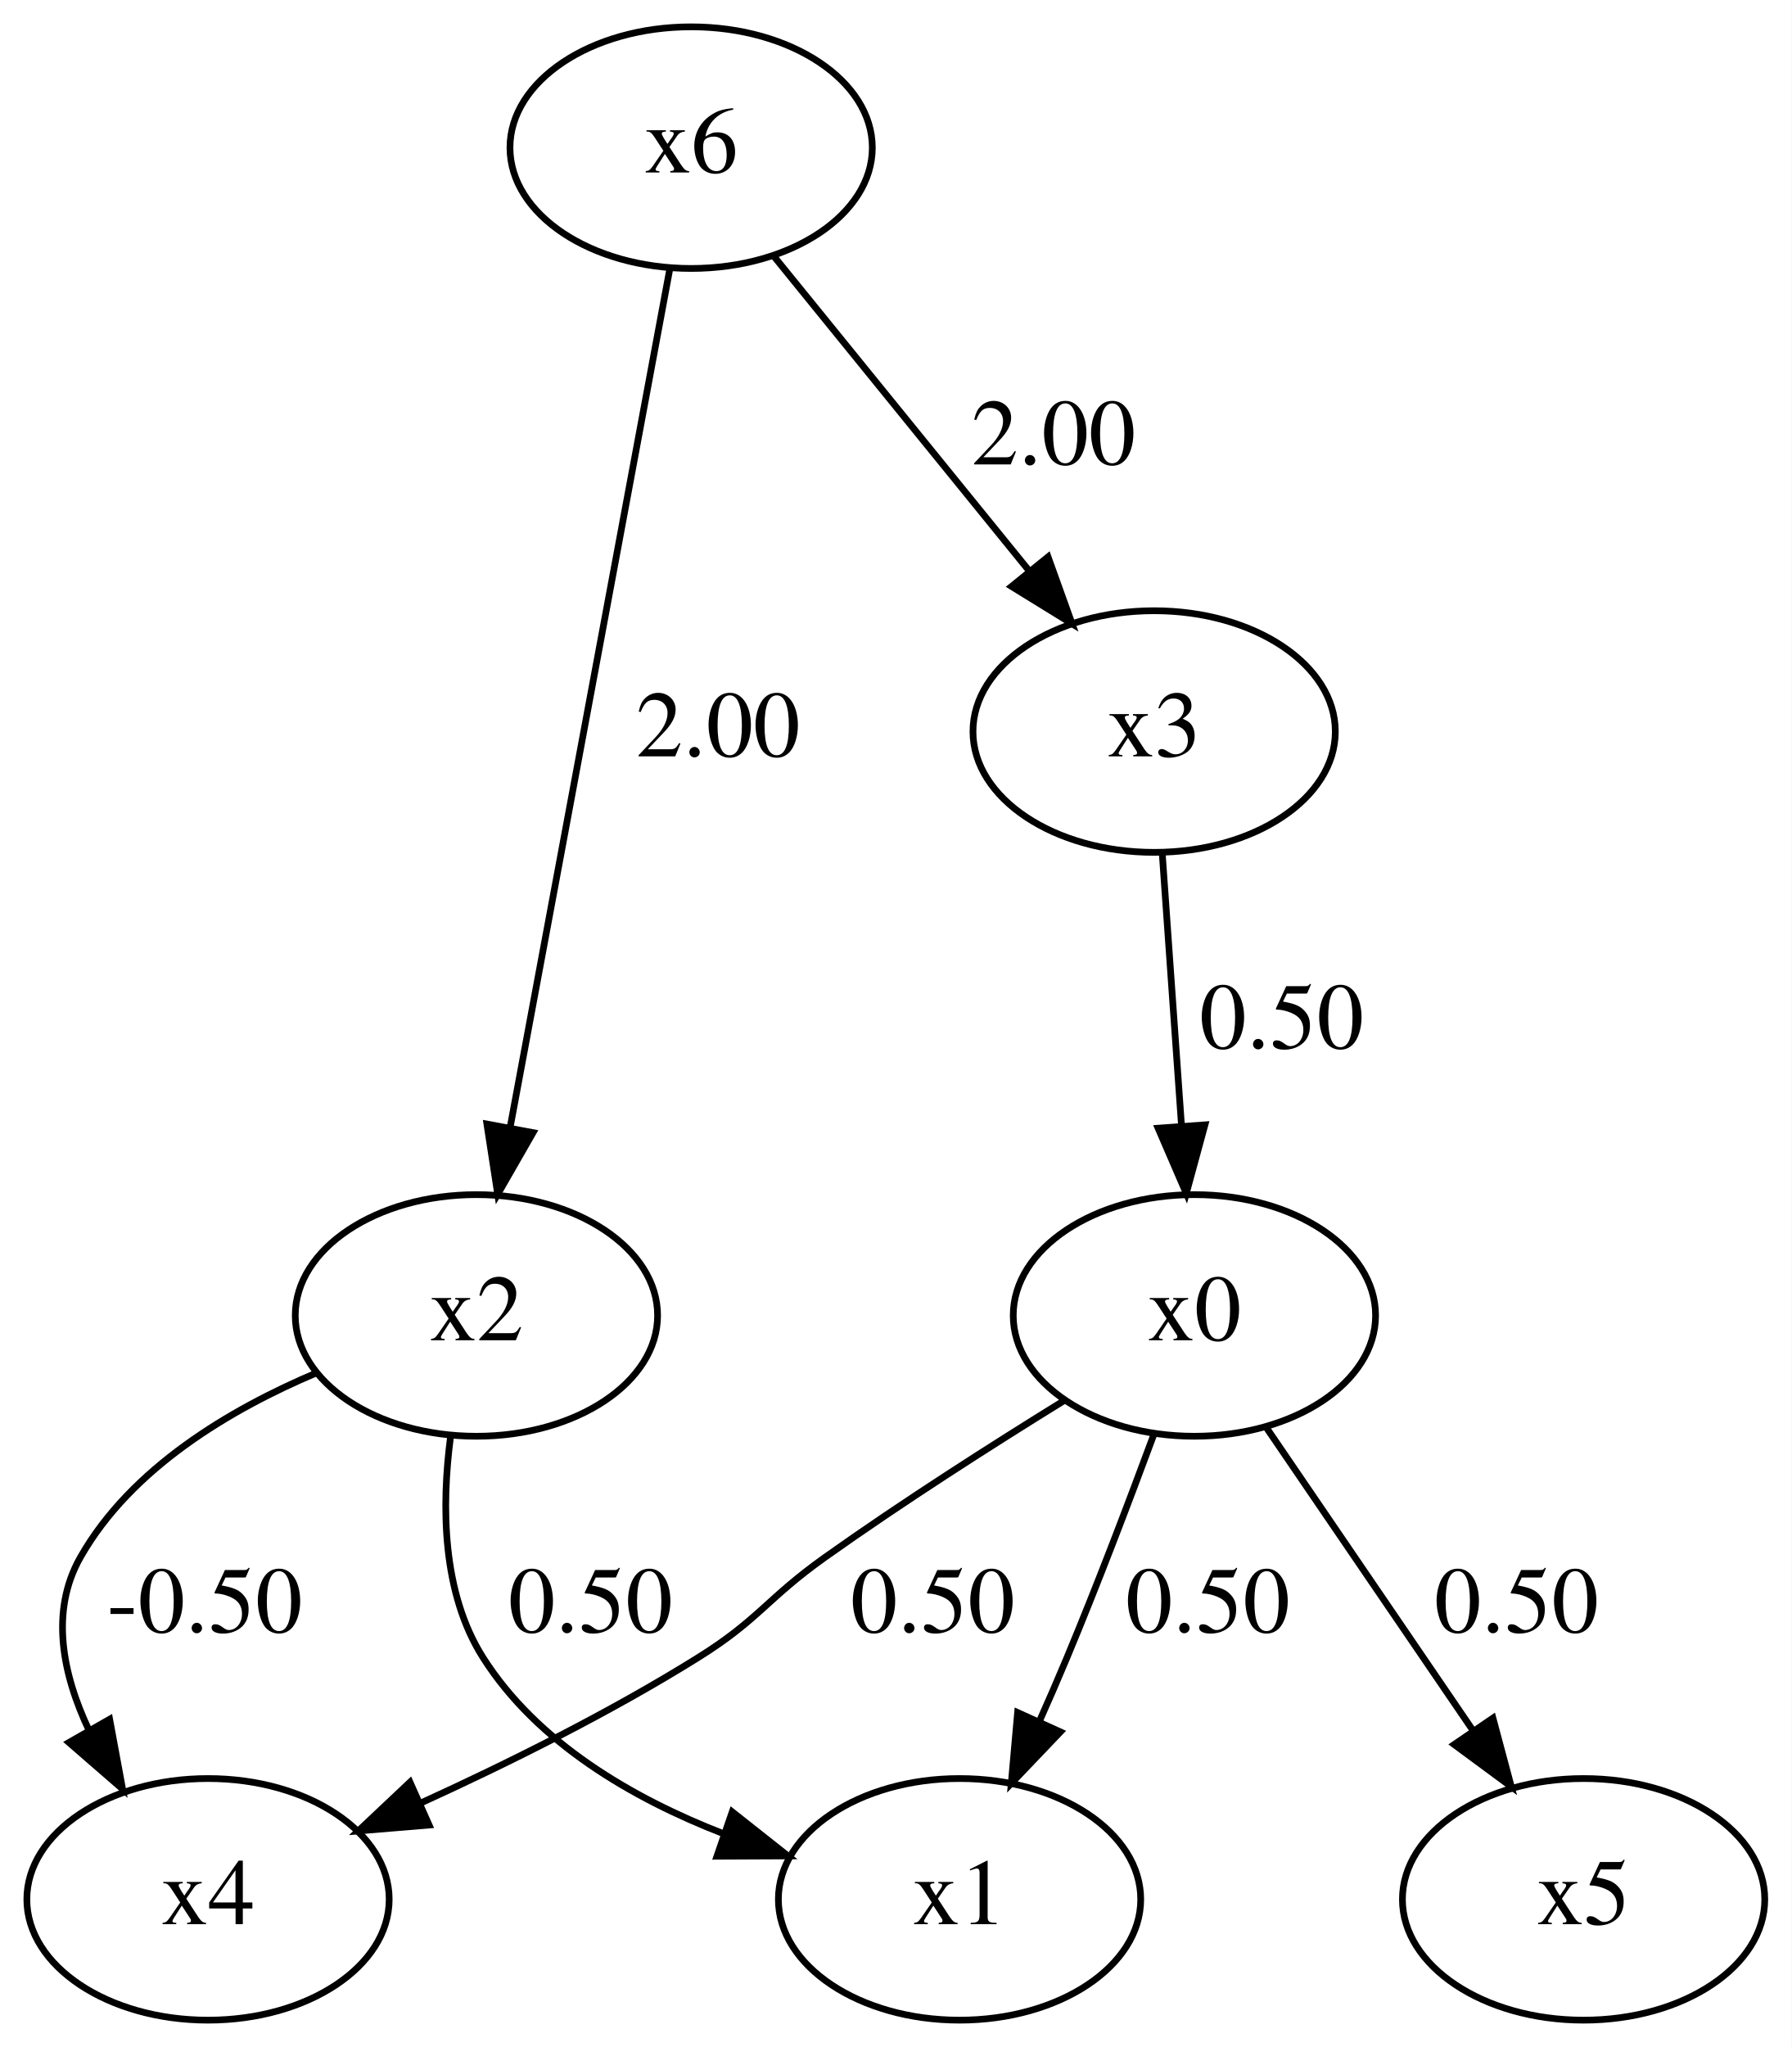
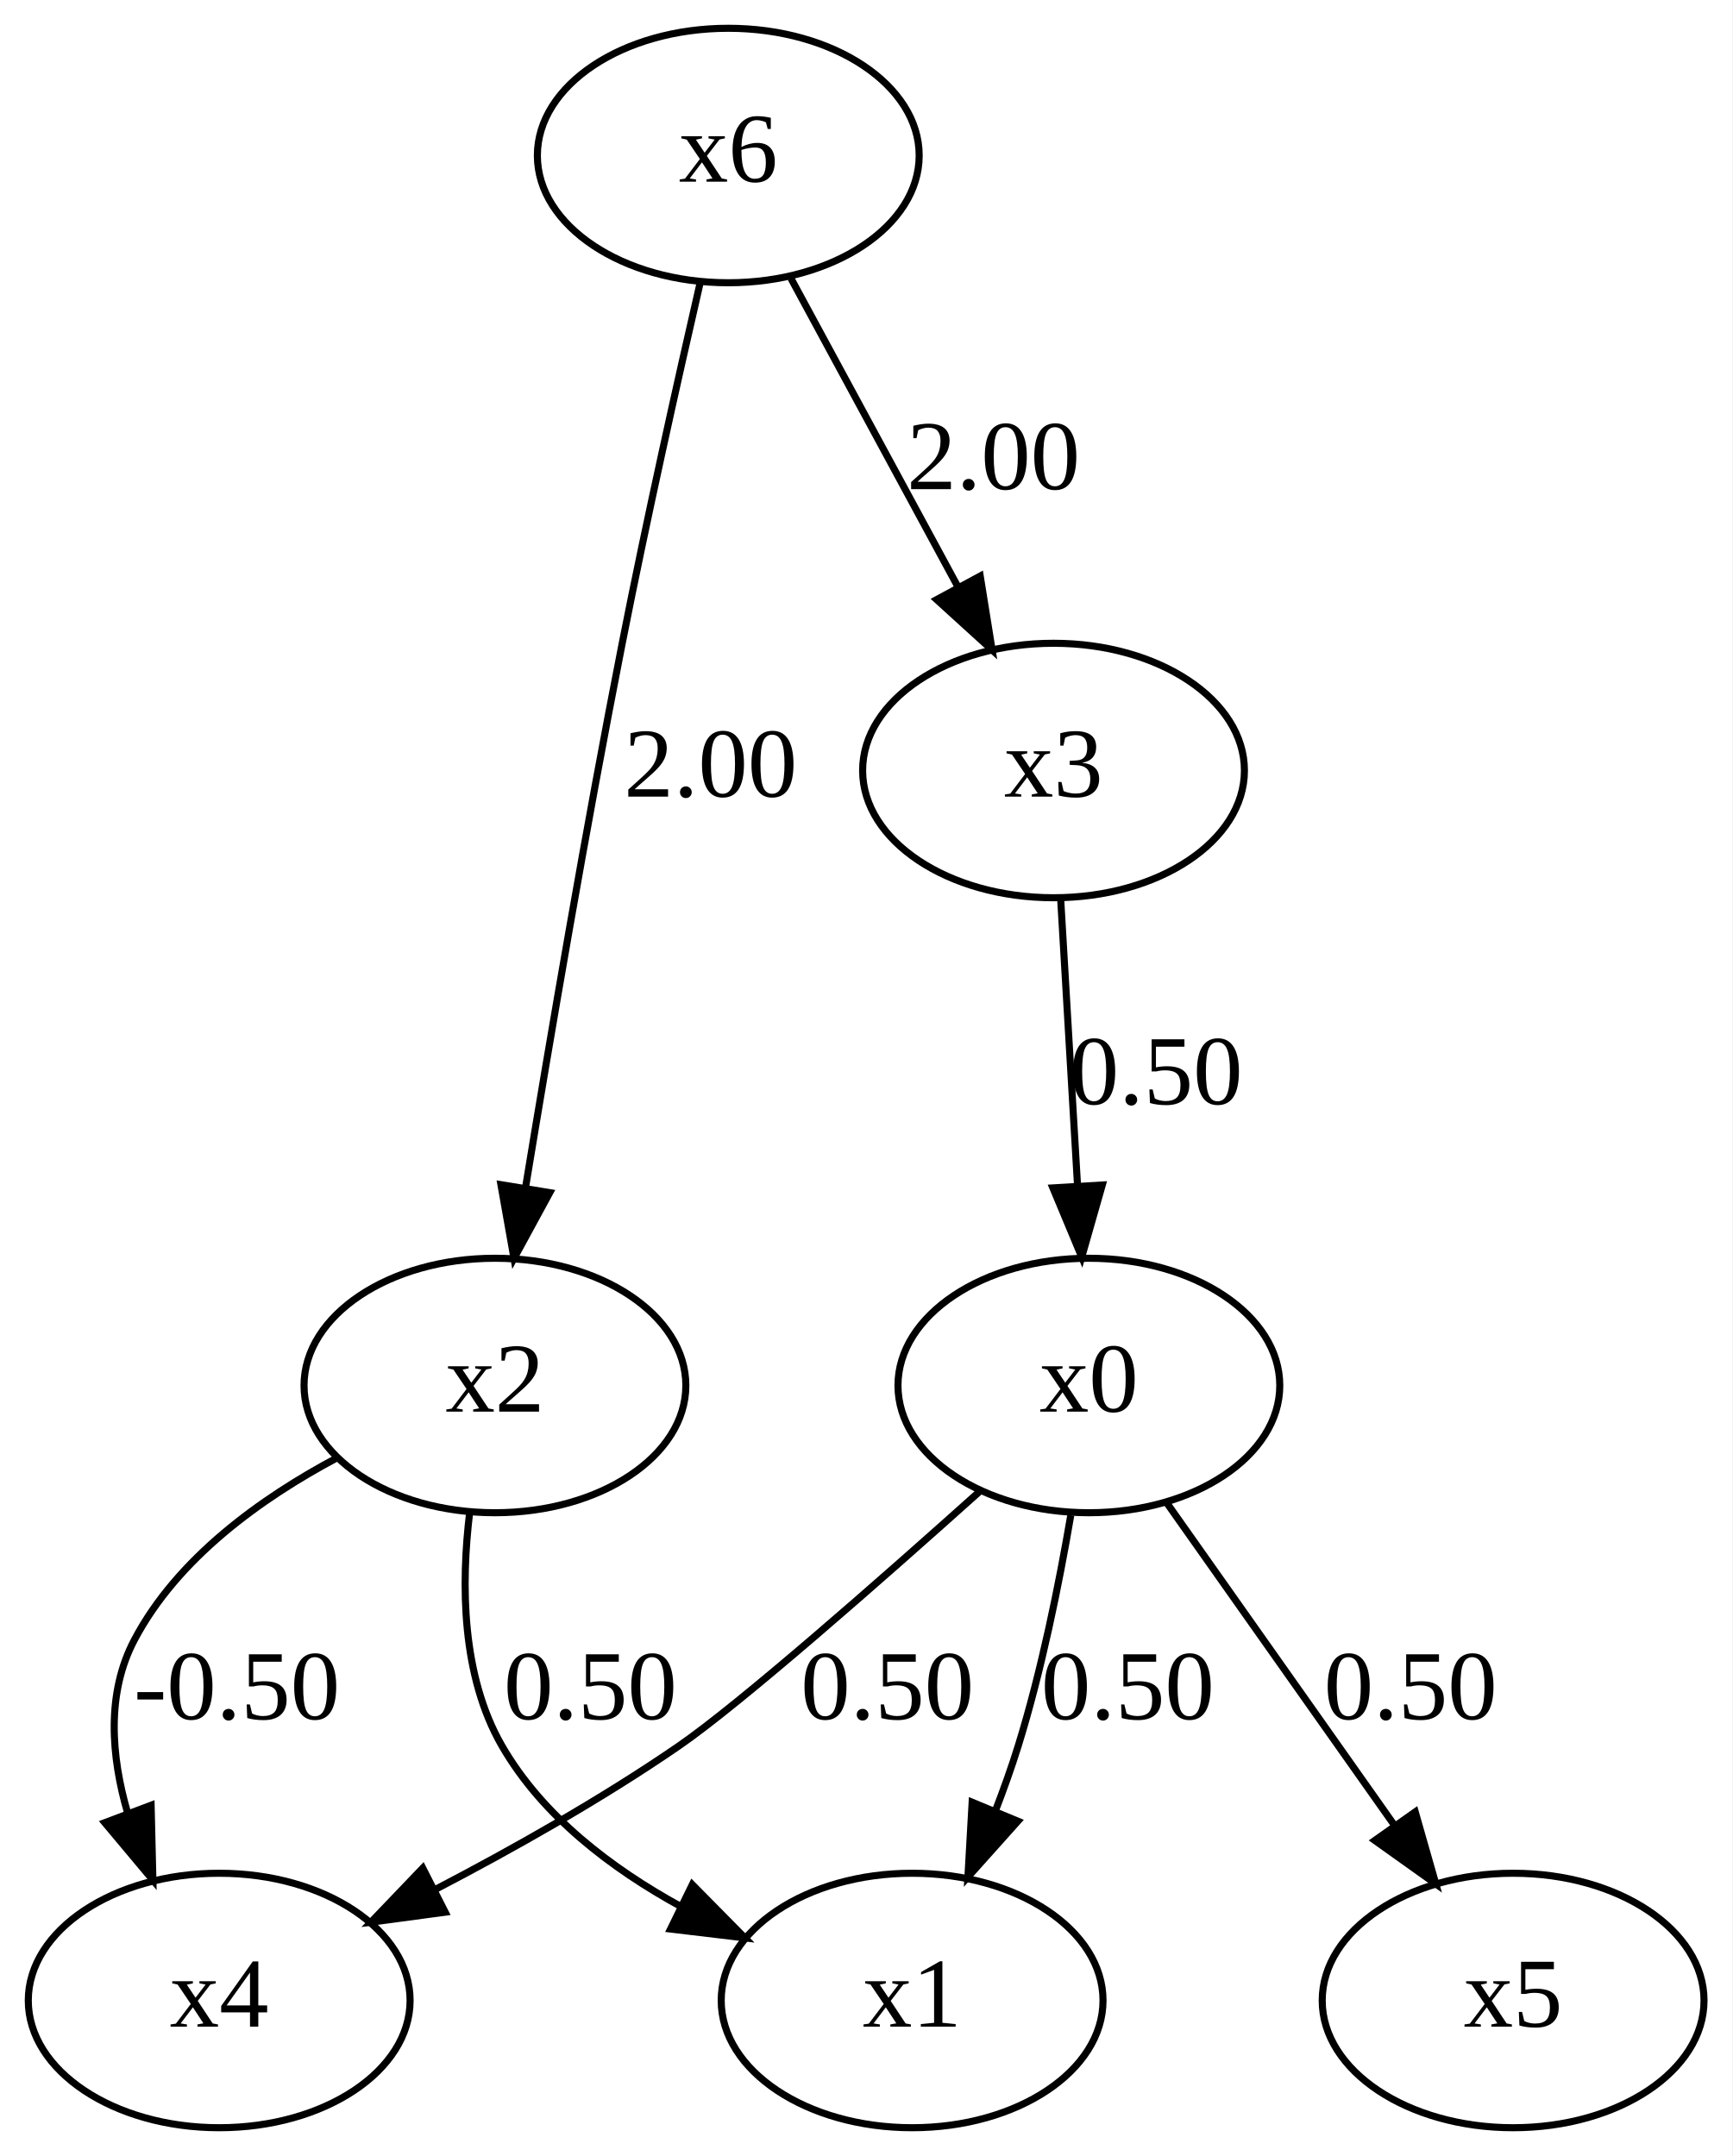
- <svg xmlns="http://www.w3.org/2000/svg" width="267pt" height="305pt" viewBox="0.00 0.00 267.00 305.00">
+ <svg xmlns="http://www.w3.org/2000/svg" width="245pt" height="305pt" viewBox="0.00 0.00 245.00 305.00">
  <g id="graph0" class="graph" transform="scale(1 1) rotate(0) translate(4 301)">
-     <polygon fill="white" stroke="transparent" points="-4,4 -4,-301 263,-301 263,4 -4,4" />
+     <polygon fill="white" stroke="none" points="-4,4 -4,-301 241,-301 241,4 -4,4" />
    <g id="node1" class="node">
-       <ellipse fill="none" stroke="black" cx="174" cy="-105" rx="27" ry="18" />
-       <text text-anchor="middle" x="174" y="-101.3" font-family="Times,serif" font-size="14.00">x0</text>
+       <ellipse fill="none" stroke="black" cx="150" cy="-105" rx="27" ry="18" />
+       <text text-anchor="middle" x="150" y="-101.3" font-family="Times New Roman,serif" font-size="14.00">x0</text>
    </g>
    <g id="node2" class="node">
-       <ellipse fill="none" stroke="black" cx="139" cy="-18" rx="27" ry="18" />
-       <text text-anchor="middle" x="139" y="-14.3" font-family="Times,serif" font-size="14.00">x1</text>
+       <ellipse fill="none" stroke="black" cx="125" cy="-18" rx="27" ry="18" />
+       <text text-anchor="middle" x="125" y="-14.3" font-family="Times New Roman,serif" font-size="14.00">x1</text>
    </g>
    <g id="edge2" class="edge">
-       <path fill="none" stroke="black" d="M167.94,-87.22C164.33,-77.47 159.58,-64.97 155,-54 153.71,-50.92 152.32,-47.7 150.9,-44.53" />
-       <polygon fill="black" stroke="black" points="154.03,-42.95 146.71,-35.28 147.65,-45.84 154.03,-42.95" />
-       <text text-anchor="middle" x="176" y="-57.8" font-family="Times,serif" font-size="14.00">0.50</text>
+       <path fill="none" stroke="black" d="M147.442,-86.655C145.783,-76.931 143.308,-64.652 140,-54 139.069,-51.003 137.968,-47.914 136.791,-44.87" />
+       <polygon fill="black" stroke="black" points="139.956,-43.366 132.892,-35.469 133.49,-46.047 139.956,-43.366" />
+       <text text-anchor="middle" x="155.5" y="-57.8" font-family="Times New Roman,serif" font-size="14.00">0.50</text>
    </g>
    <g id="node5" class="node">
      <ellipse fill="none" stroke="black" cx="27" cy="-18" rx="27" ry="18" />
-       <text text-anchor="middle" x="27" y="-14.3" font-family="Times,serif" font-size="14.00">x4</text>
+       <text text-anchor="middle" x="27" y="-14.3" font-family="Times New Roman,serif" font-size="14.00">x4</text>
    </g>
    <g id="edge6" class="edge">
-       <path fill="none" stroke="black" d="M154.59,-92.32C143.92,-85.73 130.53,-77.19 119,-69 110.23,-62.77 109.13,-59.69 100,-54 86.95,-45.86 71.72,-38.28 58.55,-32.28" />
-       <polygon fill="black" stroke="black" points="59.95,-29.07 49.39,-28.19 57.1,-35.46 59.95,-29.07" />
-       <text text-anchor="middle" x="135" y="-57.8" font-family="Times,serif" font-size="14.00">0.50</text>
+       <path fill="none" stroke="black" d="M134.544,-90.005C120.464,-77.381 100.597,-59.916 92,-54 81.194,-46.564 68.639,-39.48 57.462,-33.655" />
+       <polygon fill="black" stroke="black" points="58.964,-30.492 48.465,-29.077 55.79,-36.731 58.964,-30.492" />
+       <text text-anchor="middle" x="121.5" y="-57.8" font-family="Times New Roman,serif" font-size="14.00">0.50</text>
    </g>
    <g id="node6" class="node">
-       <ellipse fill="none" stroke="black" cx="232" cy="-18" rx="27" ry="18" />
-       <text text-anchor="middle" x="232" y="-14.3" font-family="Times,serif" font-size="14.00">x5</text>
+       <ellipse fill="none" stroke="black" cx="210" cy="-18" rx="27" ry="18" />
+       <text text-anchor="middle" x="210" y="-14.3" font-family="Times New Roman,serif" font-size="14.00">x5</text>
    </g>
    <g id="edge8" class="edge">
-       <path fill="none" stroke="black" d="M184.64,-88.41C193.25,-75.79 205.53,-57.79 215.43,-43.28" />
-       <polygon fill="black" stroke="black" points="218.49,-45.01 221.23,-34.78 212.71,-41.07 218.49,-45.01" />
-       <text text-anchor="middle" x="222" y="-57.8" font-family="Times,serif" font-size="14.00">0.50</text>
+       <path fill="none" stroke="black" d="M161.005,-88.41C169.97,-75.709 182.78,-57.562 193.053,-43.008" />
+       <polygon fill="black" stroke="black" points="196.157,-44.68 199.065,-34.492 190.439,-40.643 196.157,-44.68" />
+       <text text-anchor="middle" x="195.5" y="-57.8" font-family="Times New Roman,serif" font-size="14.00">0.50</text>
    </g>
    <g id="node3" class="node">
-       <ellipse fill="none" stroke="black" cx="67" cy="-105" rx="27" ry="18" />
-       <text text-anchor="middle" x="67" y="-101.3" font-family="Times,serif" font-size="14.00">x2</text>
+       <ellipse fill="none" stroke="black" cx="66" cy="-105" rx="27" ry="18" />
+       <text text-anchor="middle" x="66" y="-101.3" font-family="Times New Roman,serif" font-size="14.00">x2</text>
    </g>
    <g id="edge3" class="edge">
-       <path fill="none" stroke="black" d="M63.15,-86.98C61.78,-76.66 61.85,-63.67 68,-54 76.07,-41.31 90.22,-33.07 103.77,-27.8" />
-       <polygon fill="black" stroke="black" points="105.12,-31.04 113.43,-24.47 102.84,-24.42 105.12,-31.04" />
-       <text text-anchor="middle" x="84" y="-57.8" font-family="Times,serif" font-size="14.00">0.50</text>
+       <path fill="none" stroke="black" d="M62.441,-87.156C61.18,-76.907 61.267,-63.923 67,-54 72.721,-44.098 82.463,-36.669 92.347,-31.263" />
+       <polygon fill="black" stroke="black" points="93.91,-34.394 101.352,-26.853 90.832,-28.108 93.91,-34.394" />
+       <text text-anchor="middle" x="79.5" y="-57.8" font-family="Times New Roman,serif" font-size="14.00">0.50</text>
    </g>
    <g id="edge7" class="edge">
-       <path fill="none" stroke="black" d="M43.16,-96.44C30.29,-91 15.54,-82.25 8,-69 3.41,-60.94 5.29,-51.56 9.3,-43.11" />
-       <polygon fill="black" stroke="black" points="12.34,-44.84 14.27,-34.43 6.27,-41.37 12.34,-44.84" />
-       <text text-anchor="middle" x="26.5" y="-57.8" font-family="Times,serif" font-size="14.00">-0.50</text>
+       <path fill="none" stroke="black" d="M43.726,-94.799C32.973,-89.085 21.104,-80.592 15,-69 11.038,-61.475 11.686,-52.627 14.062,-44.482" />
+       <polygon fill="black" stroke="black" points="17.372,-45.624 17.624,-35.032 10.822,-43.155 17.372,-45.624" />
+       <text text-anchor="middle" x="29.5" y="-57.8" font-family="Times New Roman,serif" font-size="14.00">-0.50</text>
    </g>
    <g id="node4" class="node">
-       <ellipse fill="none" stroke="black" cx="168" cy="-192" rx="27" ry="18" />
-       <text text-anchor="middle" x="168" y="-188.3" font-family="Times,serif" font-size="14.00">x3</text>
+       <ellipse fill="none" stroke="black" cx="145" cy="-192" rx="27" ry="18" />
+       <text text-anchor="middle" x="145" y="-188.3" font-family="Times New Roman,serif" font-size="14.00">x3</text>
    </g>
    <g id="edge1" class="edge">
-       <path fill="none" stroke="black" d="M169.21,-173.8C170.04,-162.16 171.14,-146.55 172.08,-133.24" />
-       <polygon fill="black" stroke="black" points="175.57,-133.4 172.79,-123.18 168.59,-132.9 175.57,-133.4" />
-       <text text-anchor="middle" x="187" y="-144.8" font-family="Times,serif" font-size="14.00">0.50</text>
+       <path fill="none" stroke="black" d="M146.012,-173.799C146.696,-162.163 147.615,-146.548 148.398,-133.237" />
+       <polygon fill="black" stroke="black" points="151.896,-133.364 148.99,-123.175 144.908,-132.953 151.896,-133.364" />
+       <text text-anchor="middle" x="159.5" y="-144.8" font-family="Times New Roman,serif" font-size="14.00">0.50</text>
    </g>
    <g id="node7" class="node">
      <ellipse fill="none" stroke="black" cx="99" cy="-279" rx="27" ry="18" />
-       <text text-anchor="middle" x="99" y="-275.3" font-family="Times,serif" font-size="14.00">x6</text>
+       <text text-anchor="middle" x="99" y="-275.3" font-family="Times New Roman,serif" font-size="14.00">x6</text>
    </g>
    <g id="edge4" class="edge">
-       <path fill="none" stroke="black" d="M95.81,-260.88C90.26,-231 78.74,-169.11 72.07,-133.27" />
-       <polygon fill="black" stroke="black" points="75.44,-132.24 70.17,-123.05 68.56,-133.52 75.44,-132.24" />
-       <text text-anchor="middle" x="103" y="-188.3" font-family="Times,serif" font-size="14.00">2.00</text>
+       <path fill="none" stroke="black" d="M95.023,-260.998C91.867,-247.27 87.43,-227.437 84,-210 78.88,-183.972 73.794,-154.124 70.342,-133.1" />
+       <polygon fill="black" stroke="black" points="73.755,-132.284 68.694,-122.977 66.846,-133.409 73.755,-132.284" />
+       <text text-anchor="middle" x="96.5" y="-188.3" font-family="Times New Roman,serif" font-size="14.00">2.00</text>
    </g>
    <g id="edge5" class="edge">
-       <path fill="none" stroke="black" d="M111.34,-262.8C121.93,-249.75 137.37,-230.74 149.45,-215.85" />
-       <polygon fill="black" stroke="black" points="152.19,-218.03 155.77,-208.06 146.75,-213.62 152.19,-218.03" />
-       <text text-anchor="middle" x="153" y="-231.8" font-family="Times,serif" font-size="14.00">2.00</text>
+       <path fill="none" stroke="black" d="M107.869,-261.611C114.53,-249.303 123.772,-232.226 131.369,-218.187" />
+       <polygon fill="black" stroke="black" points="134.633,-219.511 136.314,-209.05 128.476,-216.179 134.633,-219.511" />
+       <text text-anchor="middle" x="136.5" y="-231.8" font-family="Times New Roman,serif" font-size="14.00">2.00</text>
    </g>
  </g>
</svg>
